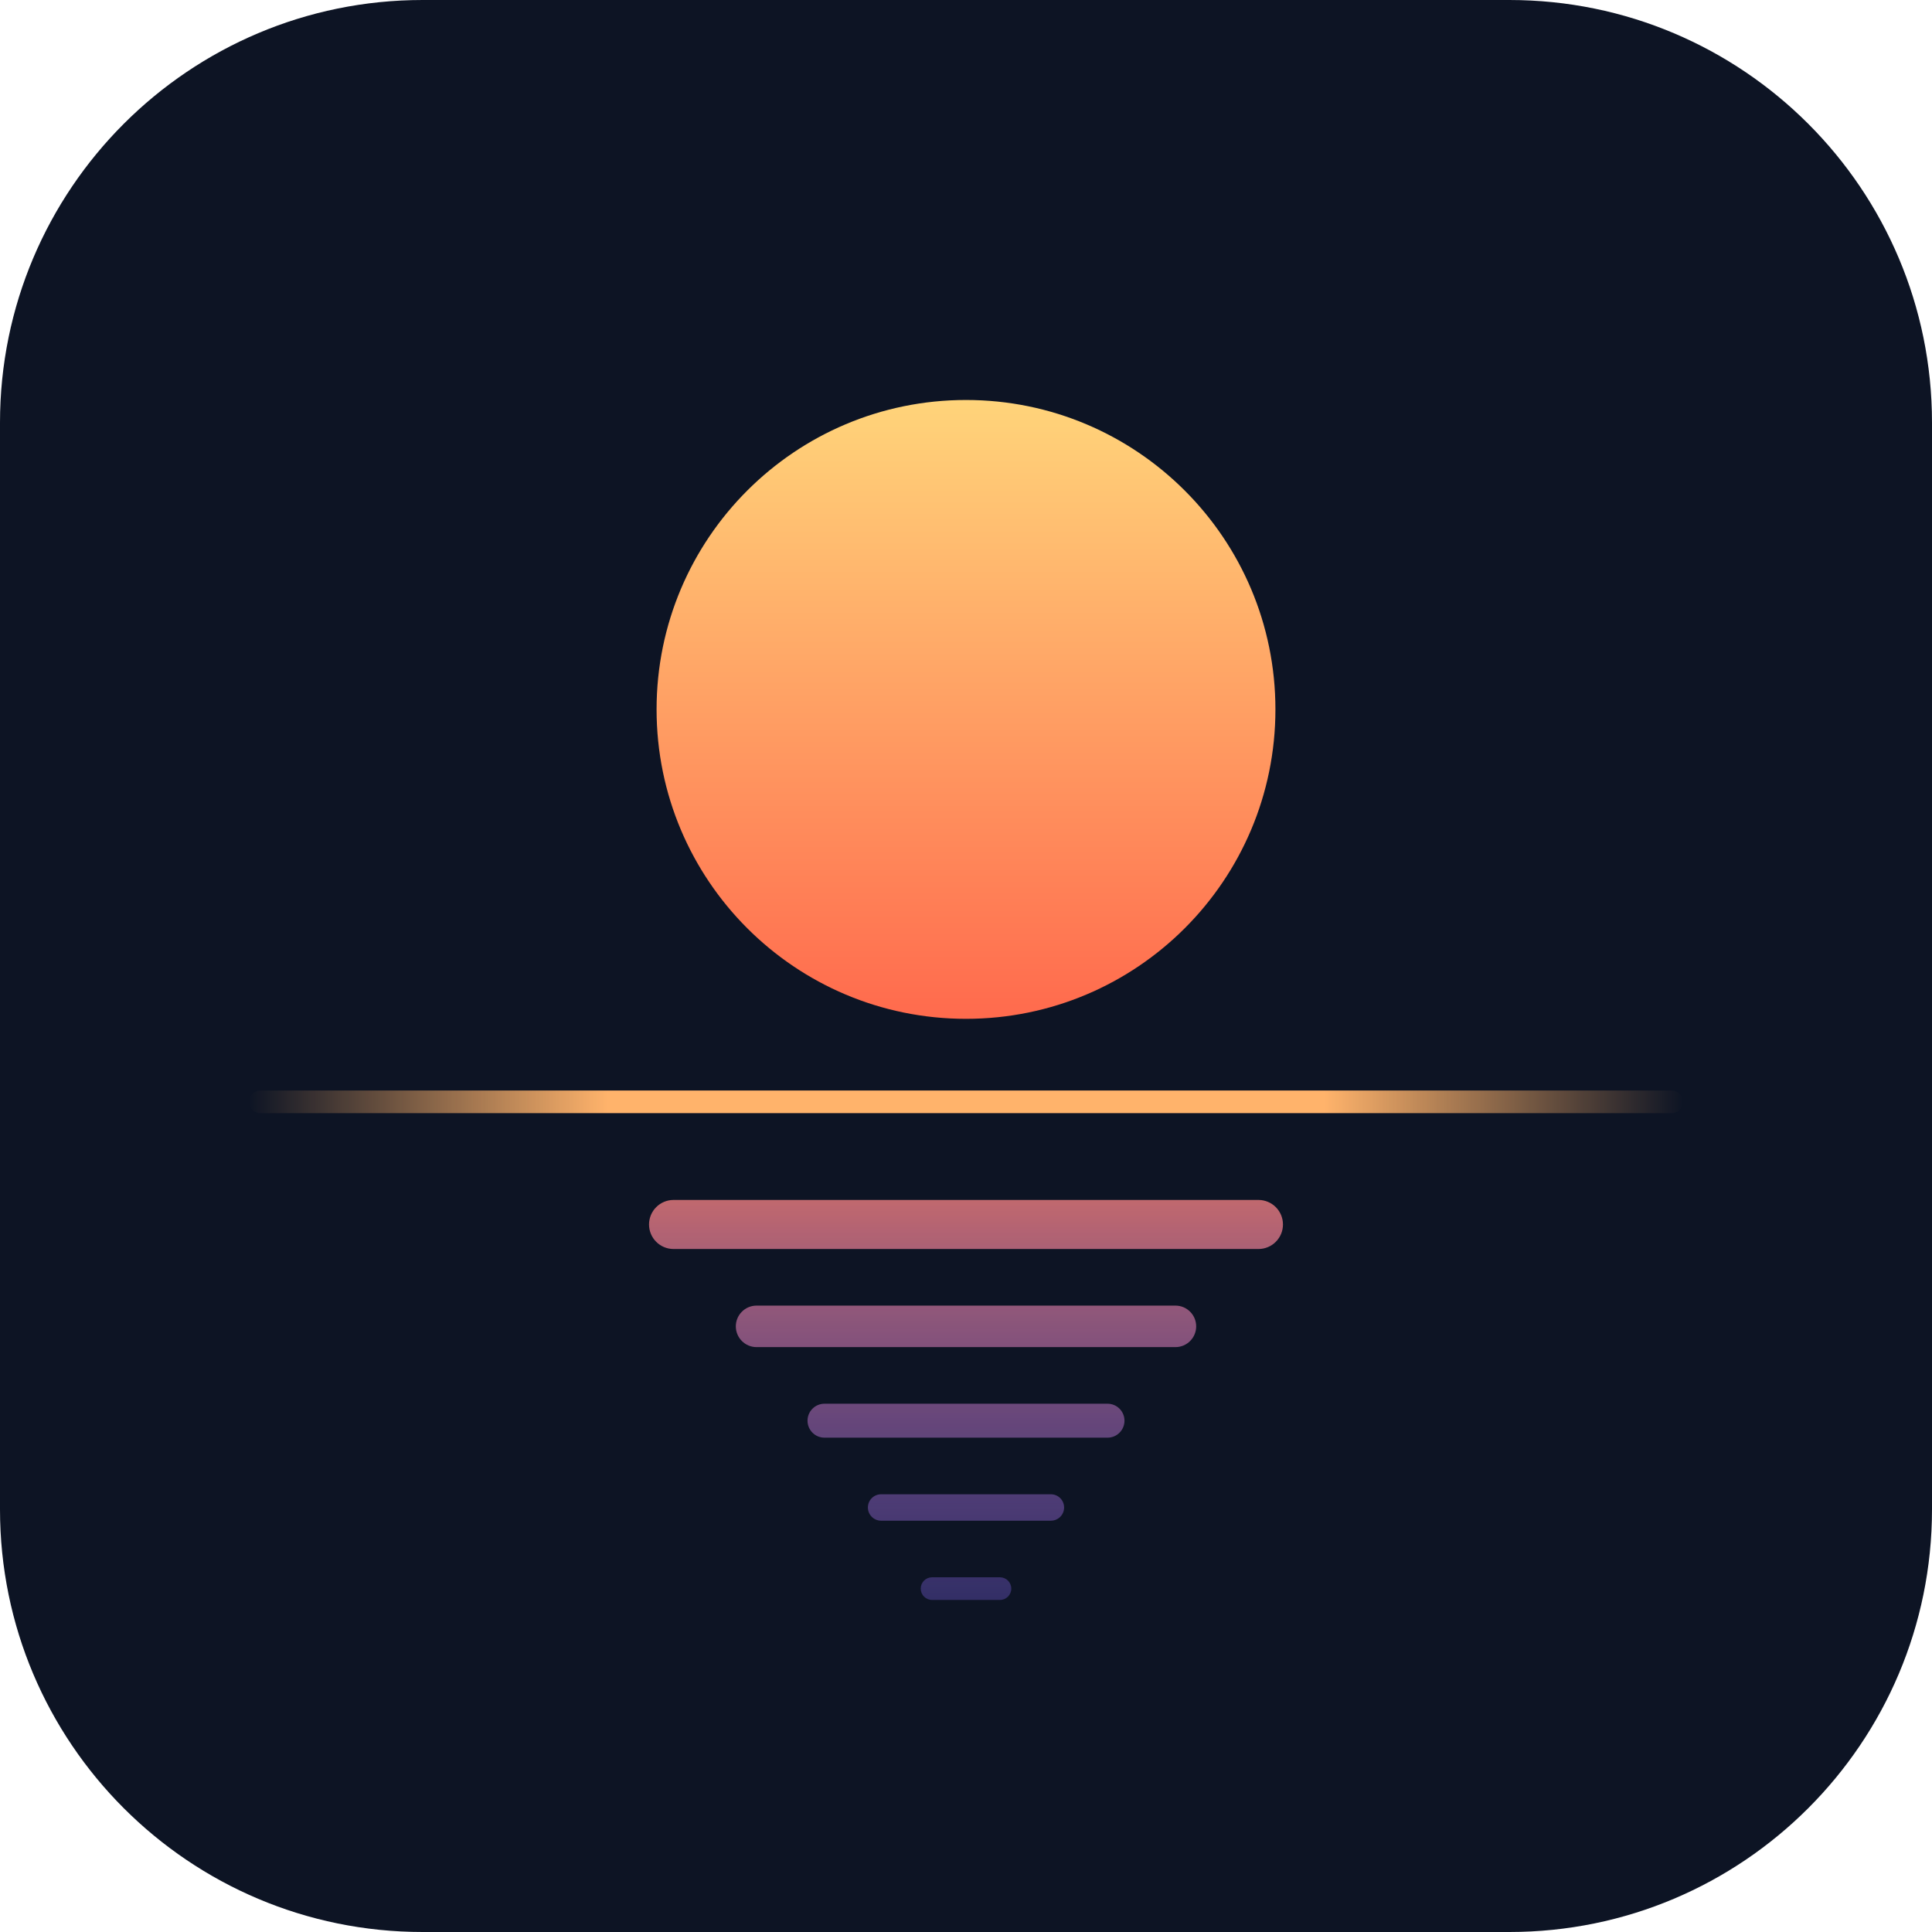
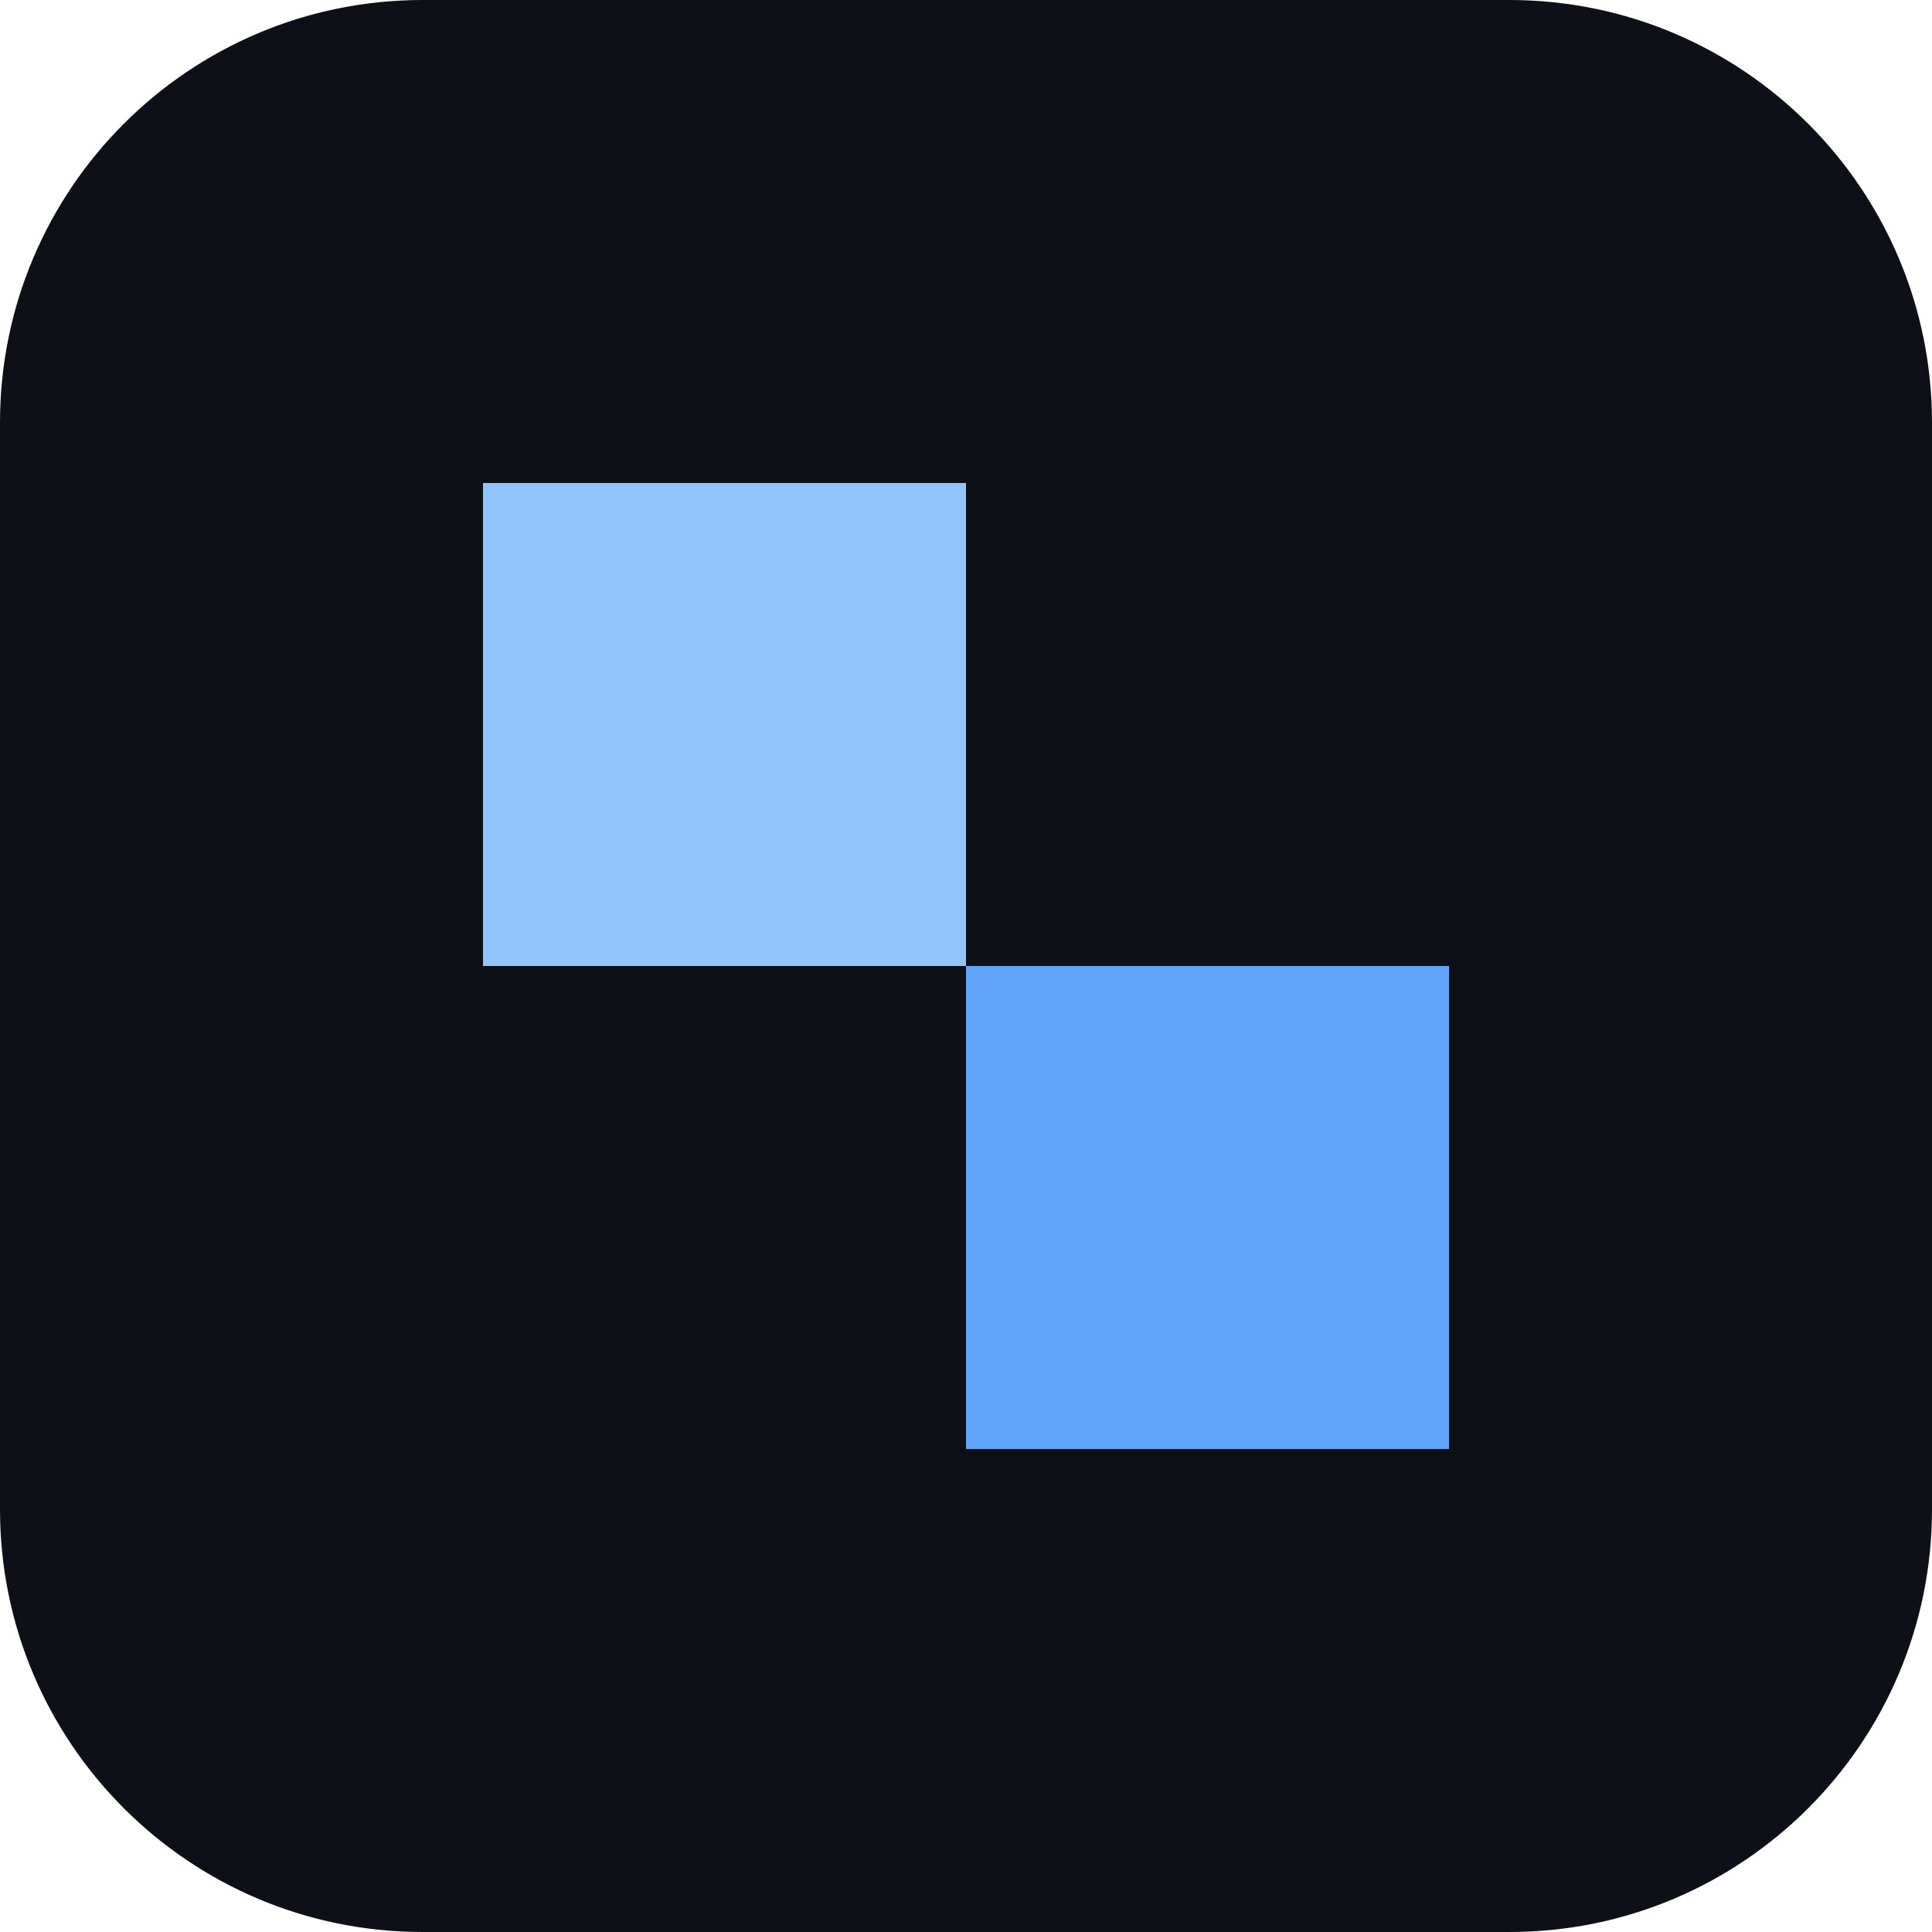
- <svg xmlns="http://www.w3.org/2000/svg" viewBox="0 0 512 512" role="img" aria-label="nagi">
-   <defs>
-     <linearGradient id="sun" gradientUnits="userSpaceOnUse" x1="0" y1="106" x2="0" y2="270">
-       <stop offset="0" stop-color="#FFD47A" />
-       <stop offset="1" stop-color="#FF6A4D" />
-     </linearGradient>
-     <linearGradient id="dot" gradientUnits="userSpaceOnUse" x1="0" y1="-65" x2="0" y2="-31">
-       <stop offset="0" stop-color="#FFD47A" />
-       <stop offset="1" stop-color="#FF6A4D" />
-     </linearGradient>
-     <linearGradient id="water" gradientUnits="userSpaceOnUse" x1="0" y1="292" x2="0" y2="424">
-       <stop offset="0" stop-color="#FF7E5F" stop-opacity="0.95" />
-       <stop offset="1" stop-color="#8B6CFF" stop-opacity="0.3" />
-     </linearGradient>
-     <linearGradient id="horizon" gradientUnits="userSpaceOnUse" x1="66" y1="0" x2="446" y2="0">
-       <stop offset="0" stop-color="#FFB36B" stop-opacity="0" />
-       <stop offset="0.25" stop-color="#FFB36B" />
-       <stop offset="0.75" stop-color="#FFB36B" />
-       <stop offset="1" stop-color="#FFB36B" stop-opacity="0" />
-     </linearGradient>
-   </defs>
-   <rect width="512" height="512" rx="112" fill="#0D1424" />
-   <circle cx="256" cy="188" r="82" fill="url(#sun)" />
-   <rect x="66" y="289" width="380" height="6" rx="3" fill="url(#horizon)" />
-   <g fill="url(#water)">
-     <rect x="172" y="318" width="168" height="13" rx="6.5" />
-     <rect x="195" y="346" width="122" height="11" rx="5.5" />
-     <rect x="214" y="372" width="84" height="9" rx="4.5" />
-     <rect x="230" y="396" width="52" height="7" rx="3.5" />
-     <rect x="244" y="418" width="24" height="6" rx="3" />
-   </g>
+ <svg xmlns="http://www.w3.org/2000/svg" viewBox="0 0 512 512" role="img" aria-label="Nagi">
+   <rect width="512" height="512" rx="112" fill="#0D1117" />
+   <rect x="128" y="128" width="128" height="128" fill="#93C5FD" />
+   <rect x="256" y="256" width="128" height="128" fill="#60A5FA" />
</svg>
